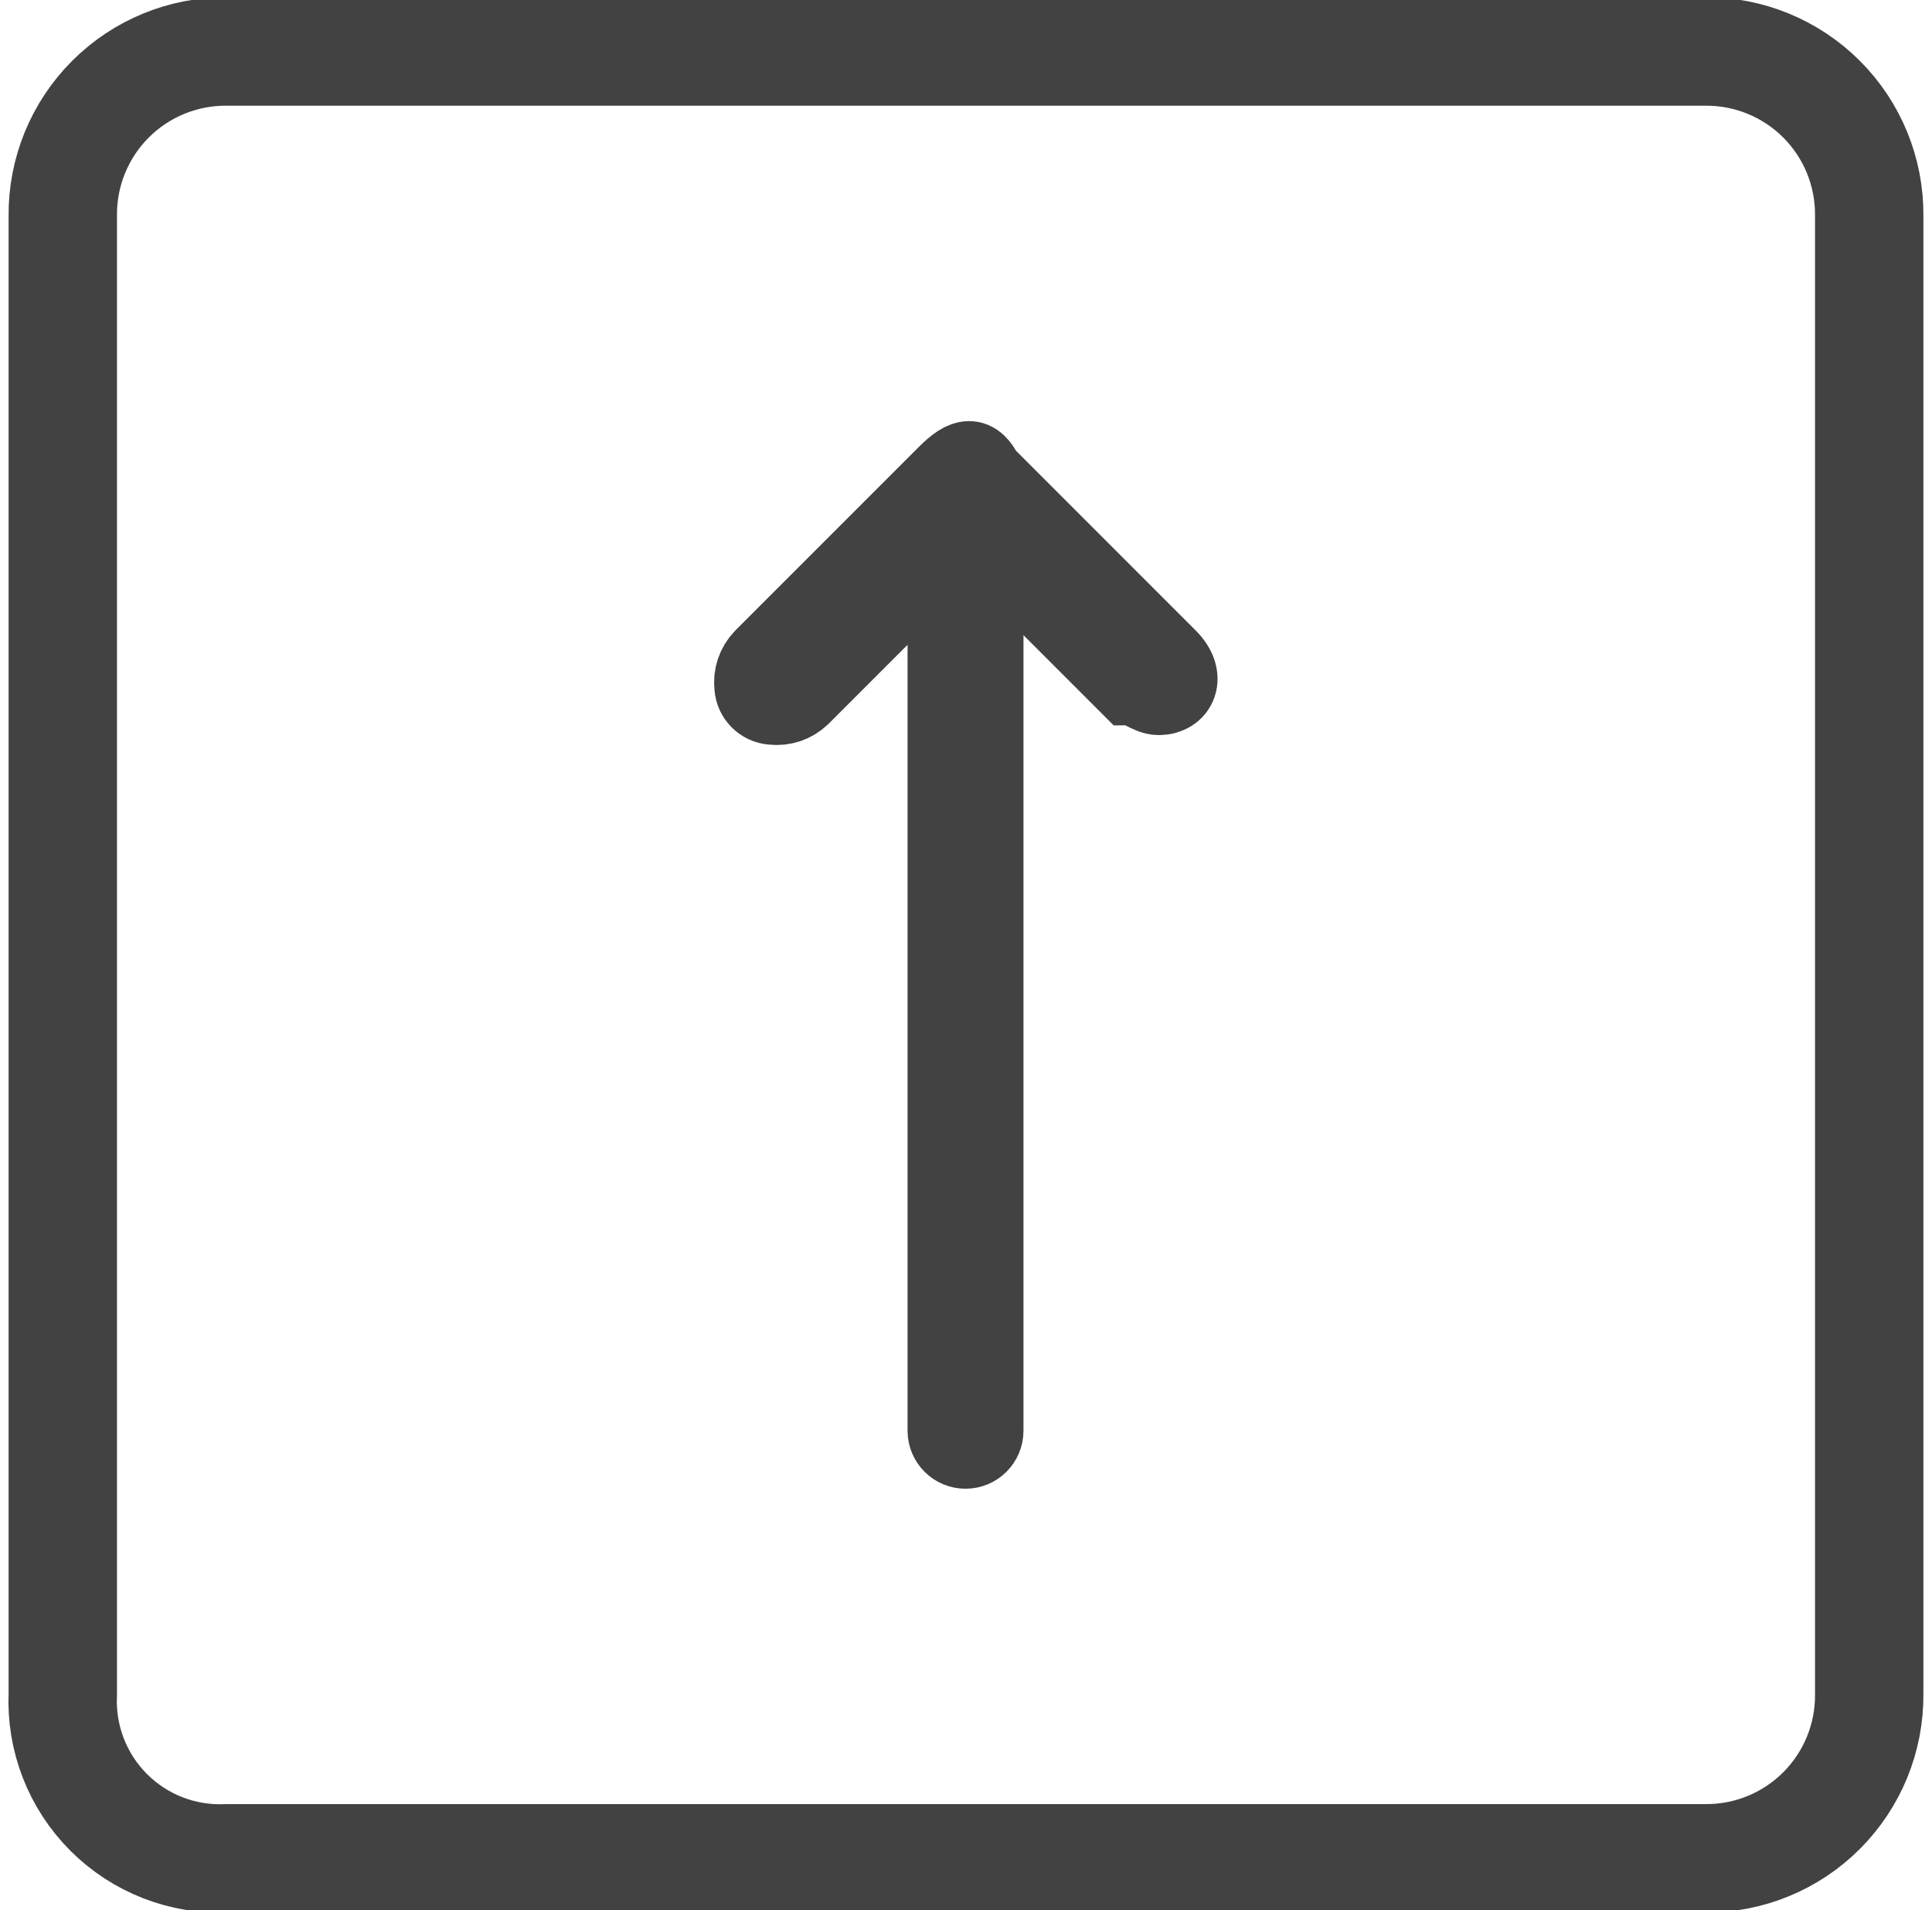
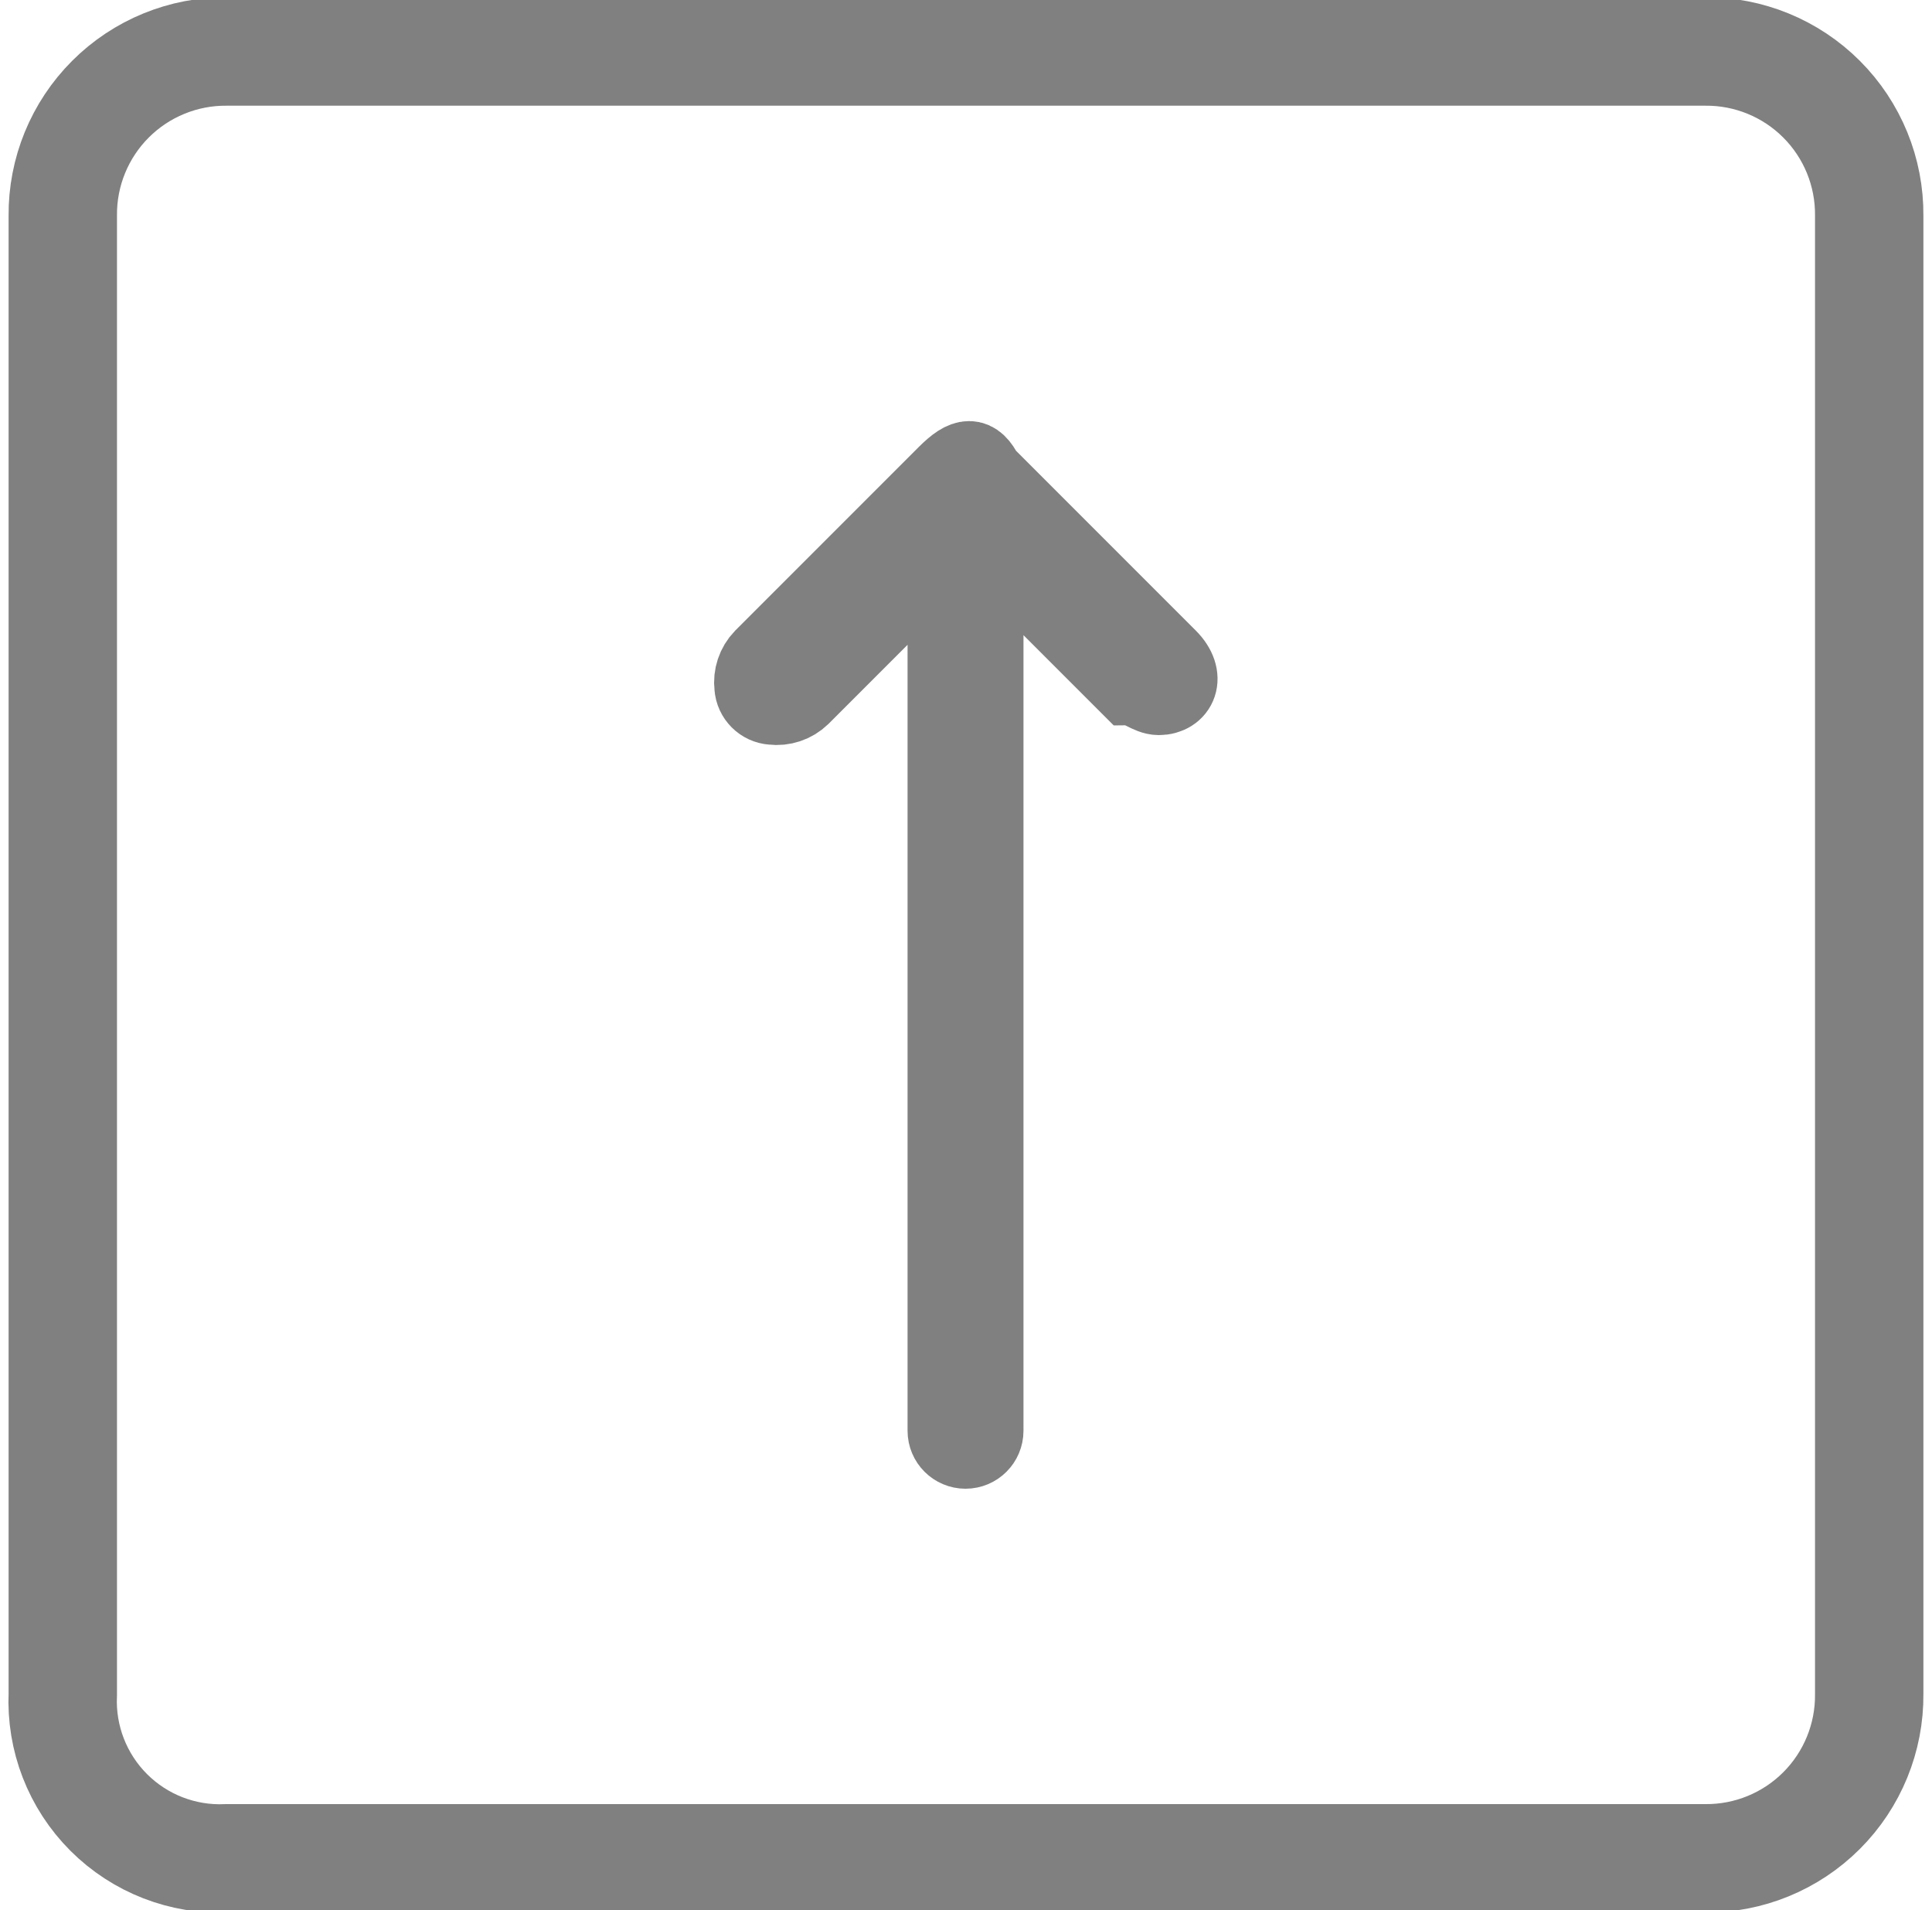
- <svg xmlns="http://www.w3.org/2000/svg" id="533242e0-7f8a-4c1e-8918-ab85fc36bbd5" data-name="Layer 1" viewBox="0 0 20 19.767">
-   <path d="M.65,17.533v-15.3a1.685,1.685,0,0,1,1.7-1.7h15.3a1.685,1.685,0,0,1,1.7,1.7v15.3a1.685,1.685,0,0,1-1.7,1.7H2.35A1.628,1.628,0,0,1,.65,17.533Z" style="fill:none;stroke:#424242;stroke-miterlimit:10;stroke-width:1.122px" />
-   <path d="M10.195,5.708v9.1a.2.2,0,0,1-.4,0v-9c-.1.1-.1.1-.2.1l-1.3,1.3a.367.367,0,0,1-.3.1.215.215,0,0,1-.2-.2.367.367,0,0,1,.1-.3l.9-.9,1-1c.2-.2.3-.2.4,0l1.9,1.9c.2.2.1.4-.1.4-.1,0-.2-.1-.3-.1l-1.3-1.3A.349.349,0,0,1,10.195,5.708Z" style="fill:#424242;stroke:#424242;stroke-miterlimit:10;stroke-width:0.8px" />
+ <svg xmlns="http://www.w3.org/2000/svg" id="80540b78-b705-4c38-93d6-539fae575a07" data-name="Layer 1" viewBox="0 0 20 19.767">
+   <path d="M.65,17.533v-15.3a1.685,1.685,0,0,1,1.7-1.7h15.3a1.685,1.685,0,0,1,1.7,1.7v15.3a1.685,1.685,0,0,1-1.7,1.7H2.35A1.628,1.628,0,0,1,.65,17.533Z" style="fill:none;stroke:gray;stroke-miterlimit:10;stroke-width:1.122px" />
+   <path d="M10.195,5.708v9.1a.2.2,0,0,1-.4,0v-9c-.1.1-.1.1-.2.1l-1.3,1.3a.367.367,0,0,1-.3.1.215.215,0,0,1-.2-.2.367.367,0,0,1,.1-.3l.9-.9,1-1c.2-.2.3-.2.4,0l1.9,1.9c.2.2.1.4-.1.4-.1,0-.2-.1-.3-.1l-1.3-1.3A.349.349,0,0,1,10.195,5.708Z" style="fill:#424242;stroke:gray;stroke-miterlimit:10;stroke-width:0.8px" />
</svg>
